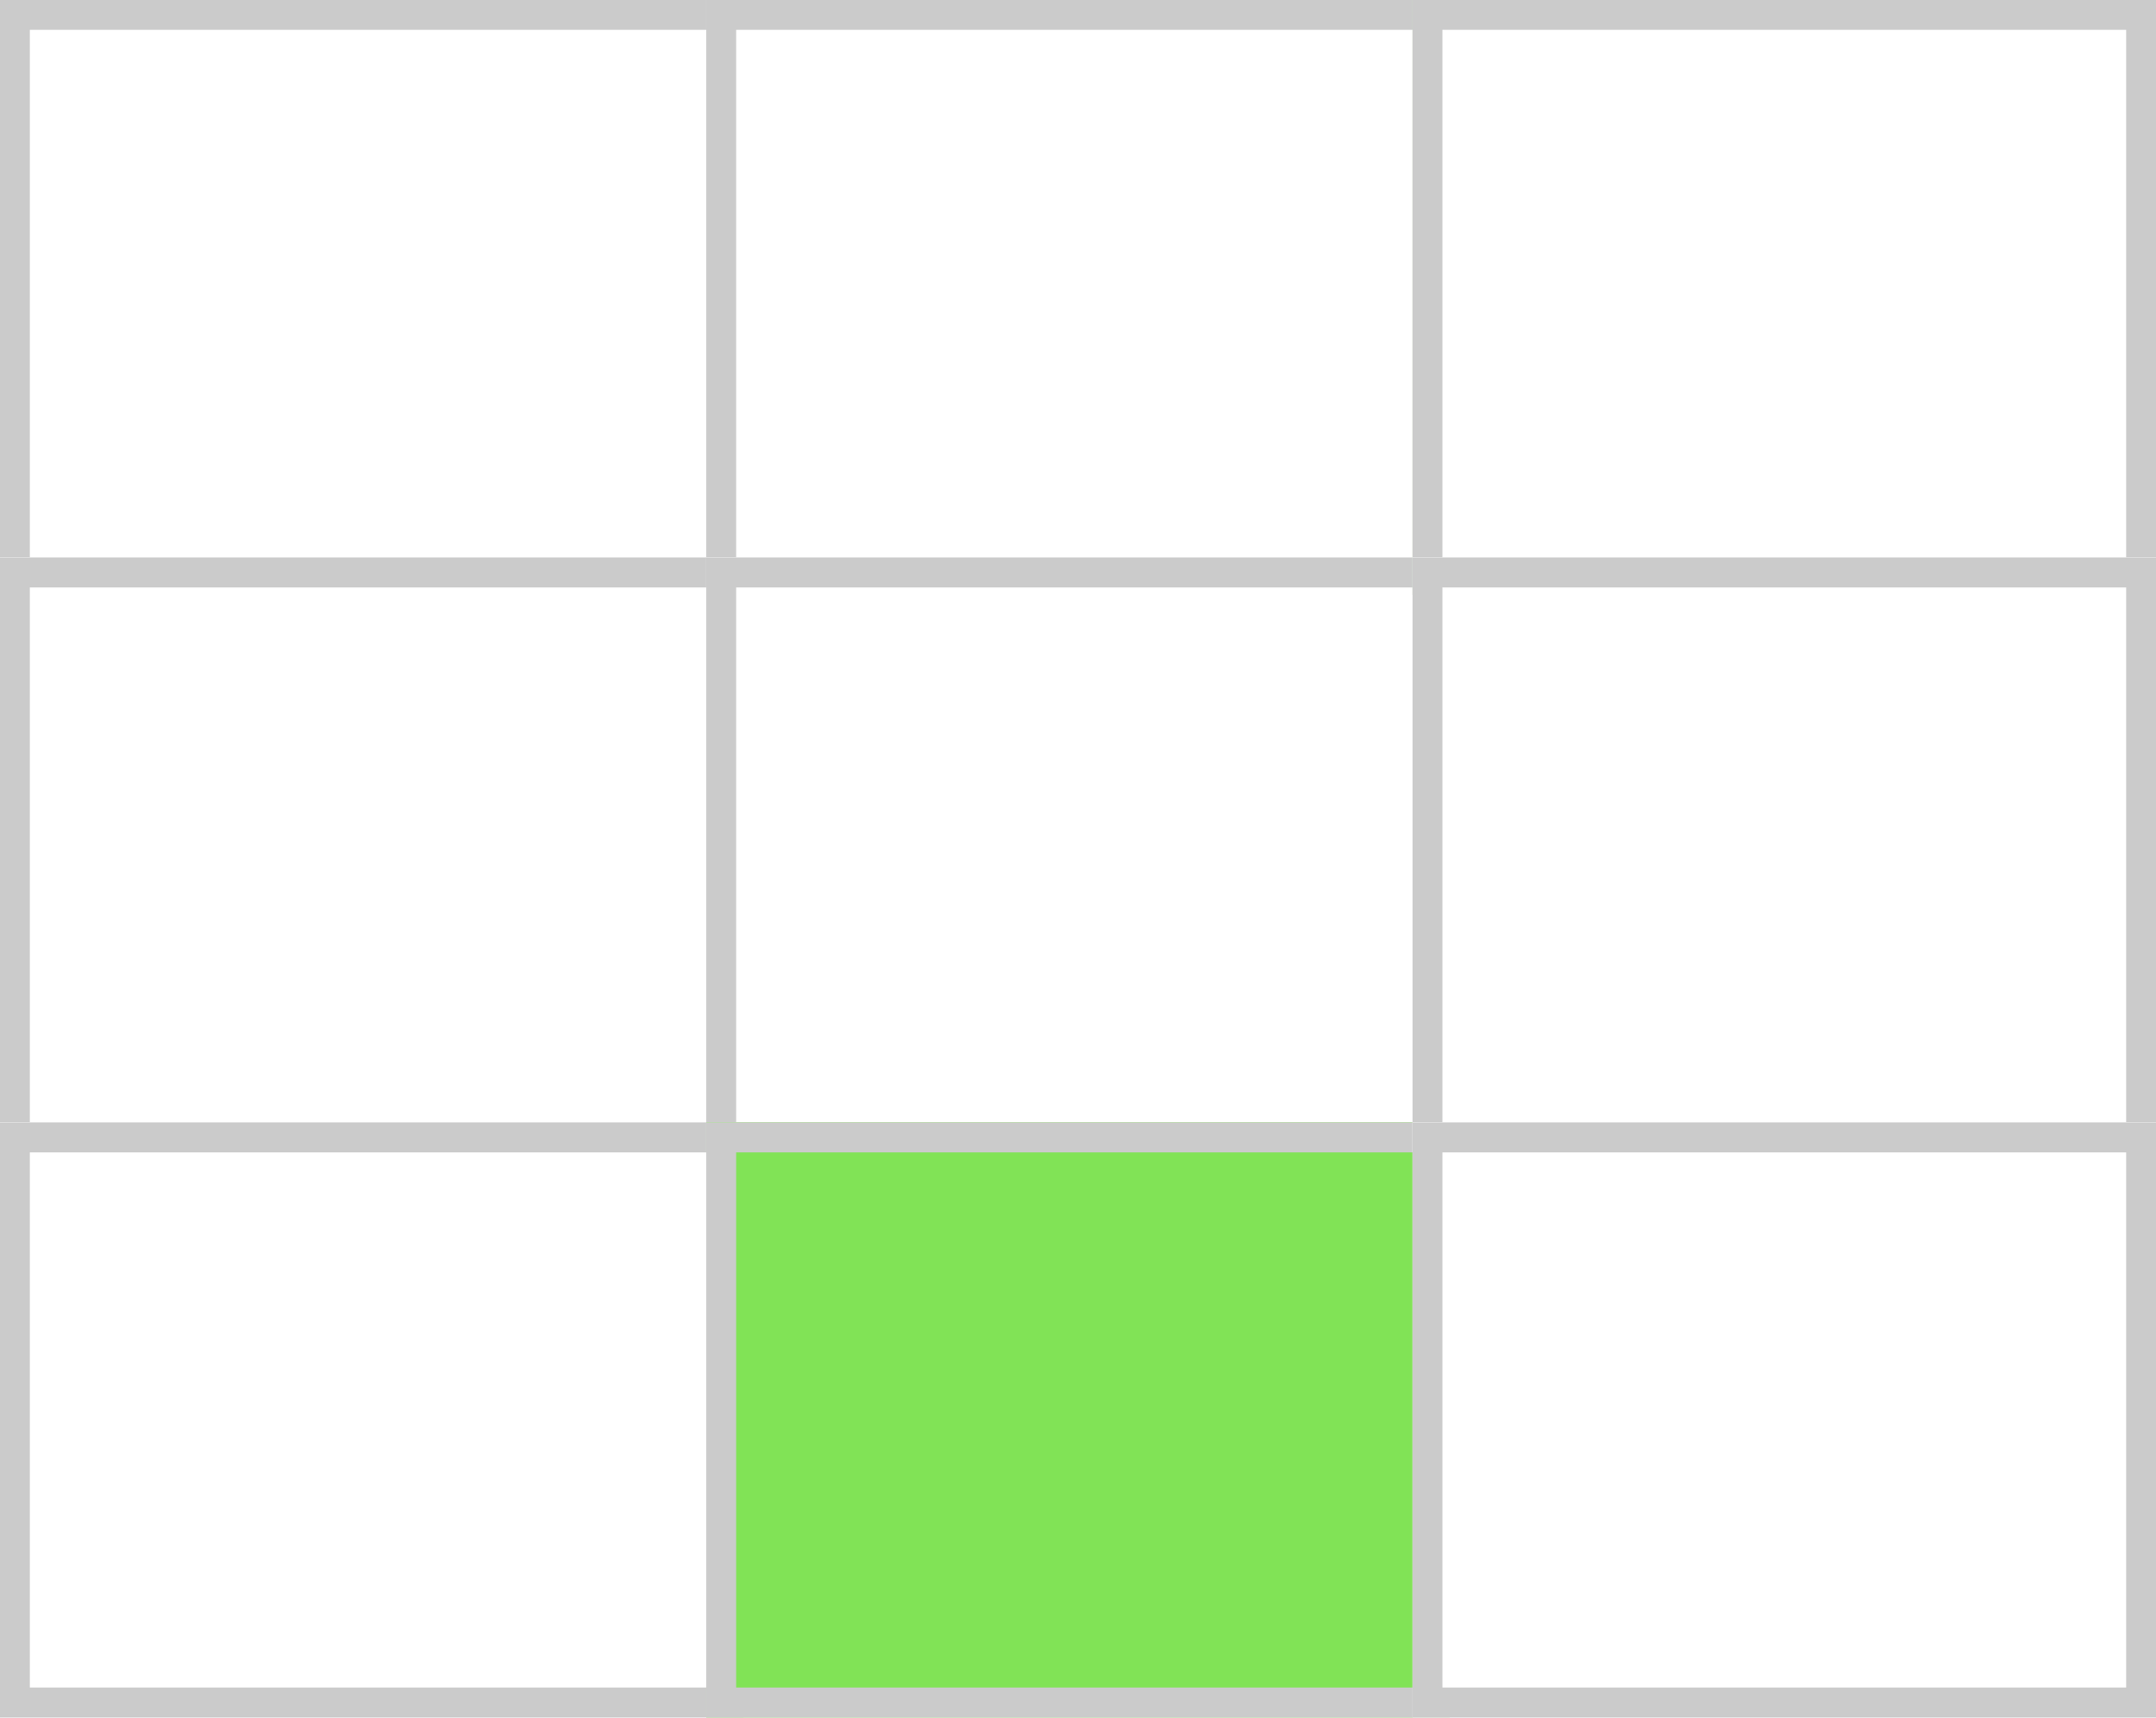
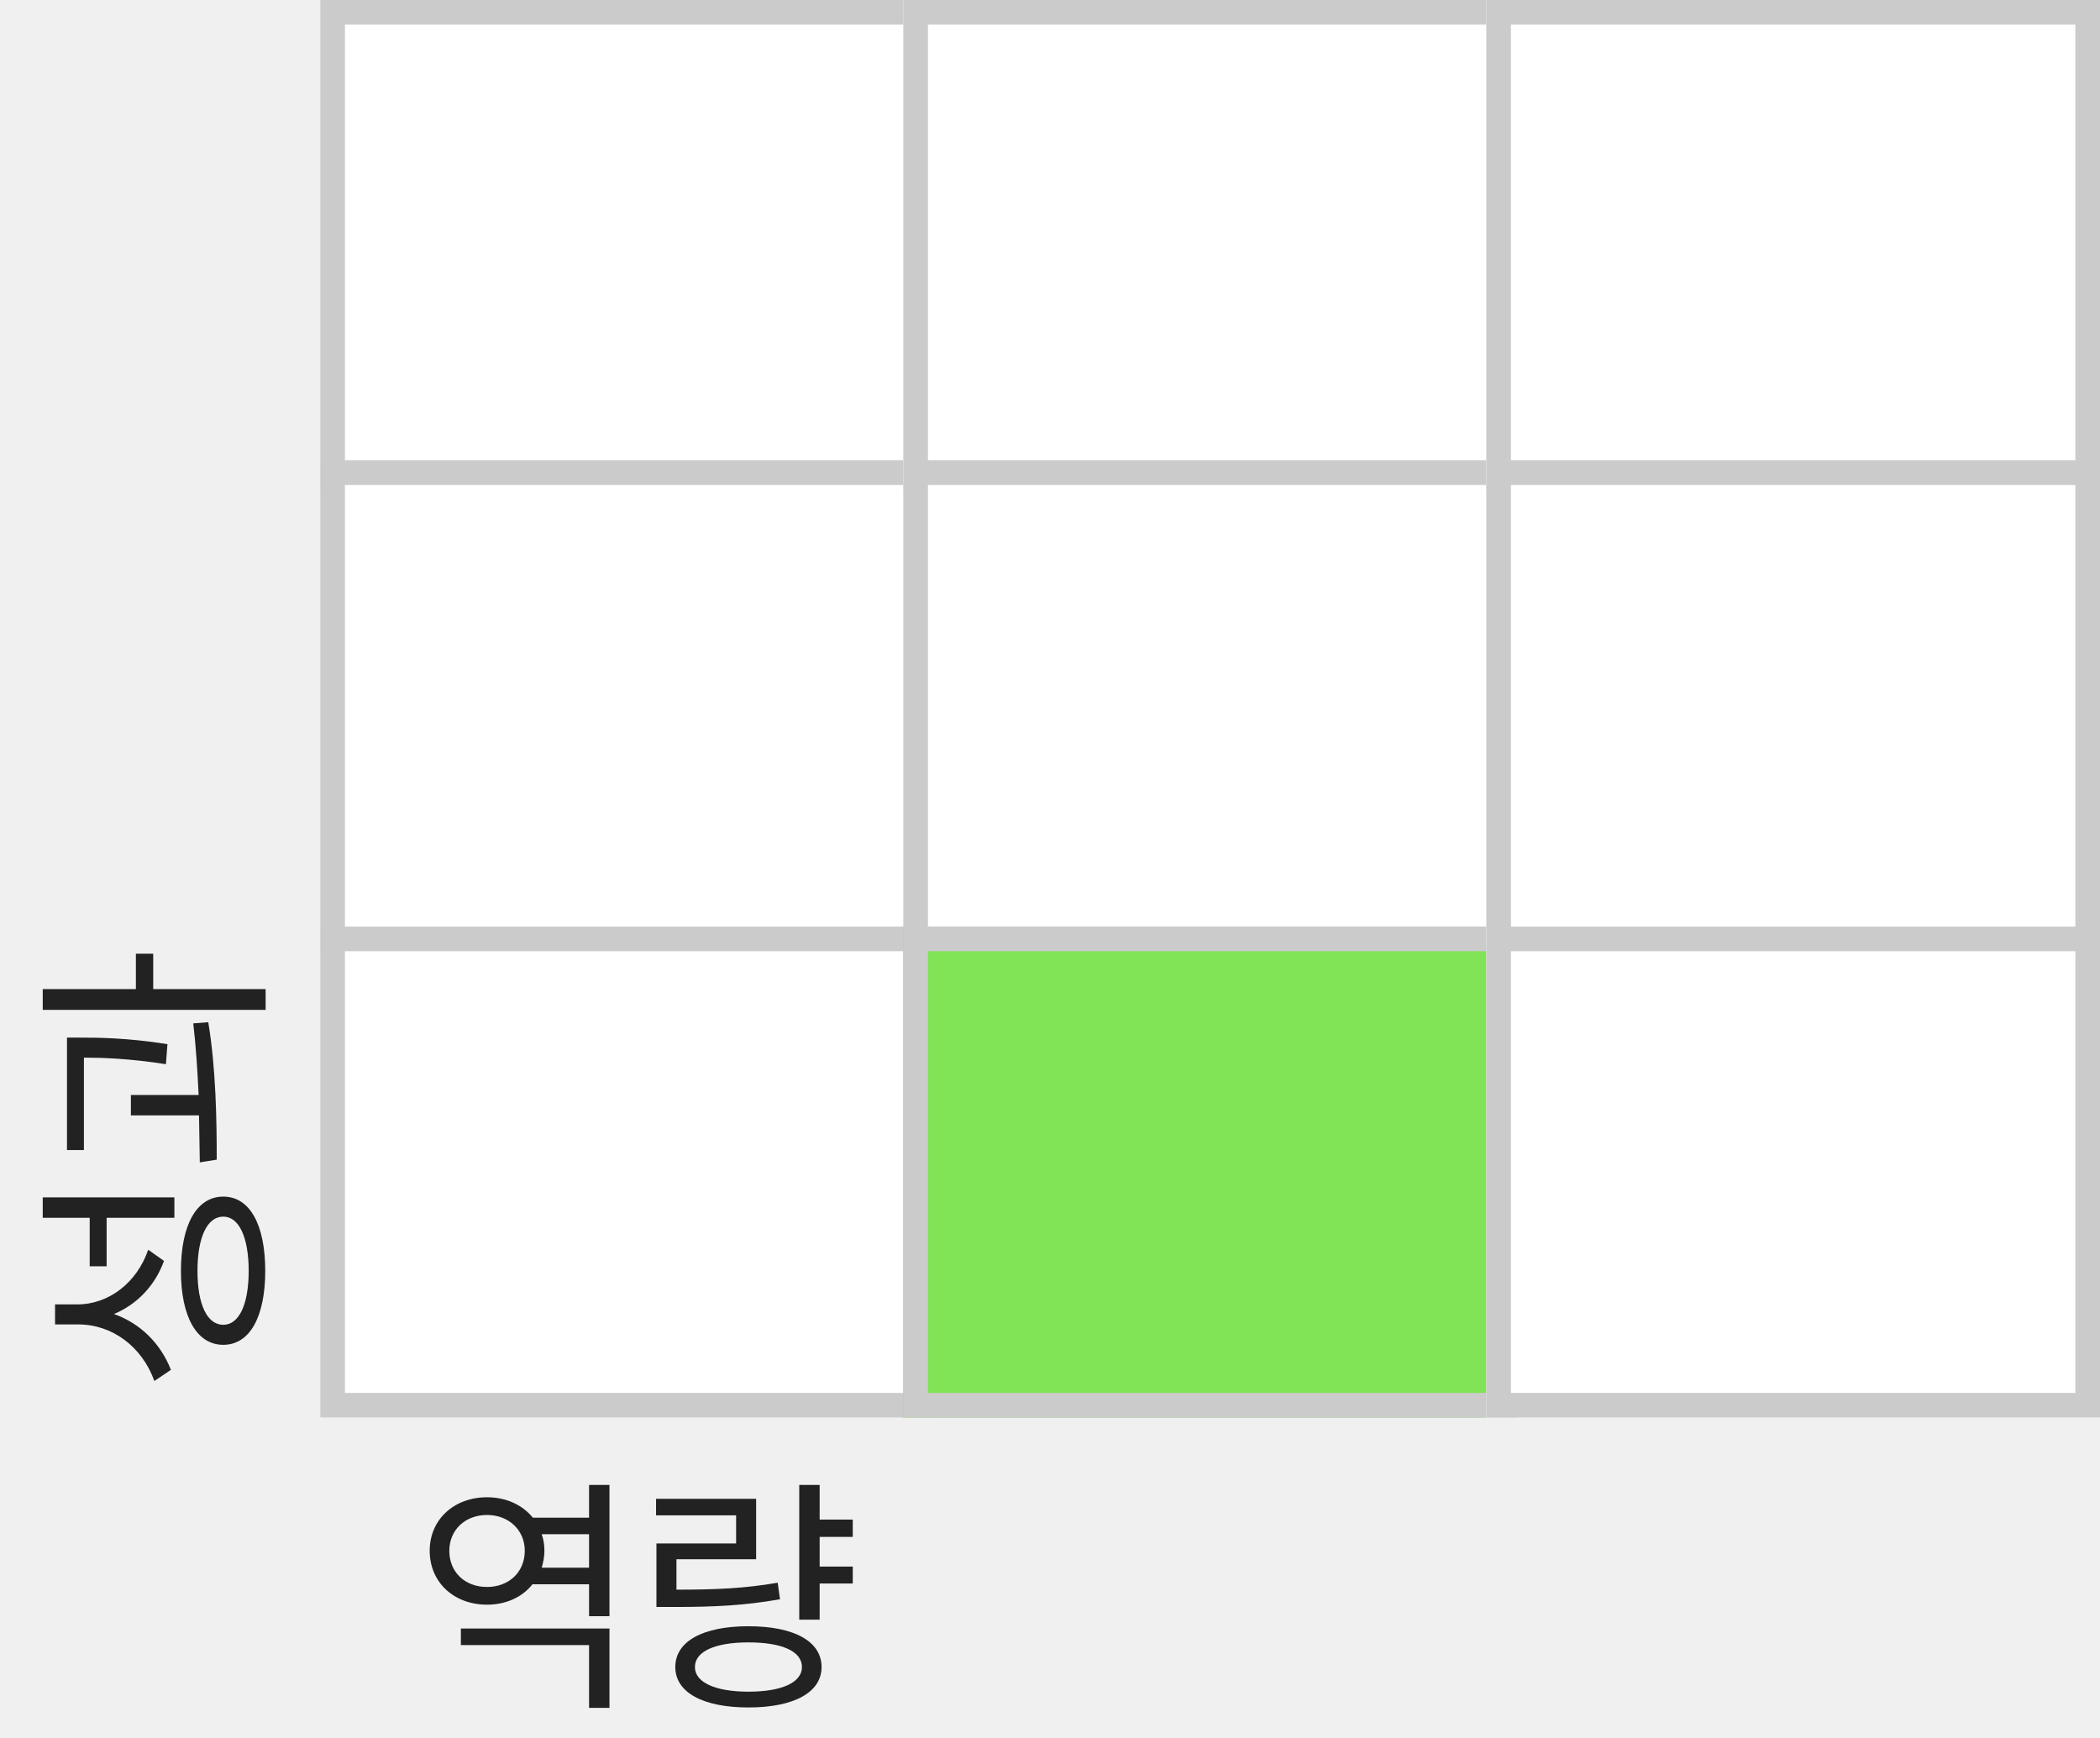
- <svg xmlns="http://www.w3.org/2000/svg" width="72.236" height="57.536" viewBox="0 0 72.236 57.536">
-   <g id="그룹_179518" data-name="그룹 179518" transform="translate(-10725 -5178.464)">
-     <g id="사각형_110020" data-name="사각형 110020" transform="translate(10725 5178.464)" fill="#fff" stroke="#cbcbcb" stroke-width="1">
+ <svg xmlns="http://www.w3.org/2000/svg" width="85.236" height="70.536" viewBox="0 0 85.236 70.536">
+   <g id="그룹_179524" data-name="그룹 179524" transform="translate(-10166 -5265)">
+     <g id="사각형_110005" data-name="사각형 110005" transform="translate(10179 5265)" fill="#fff" stroke="#cbcbcb" stroke-width="1">
      <rect width="24.909" height="19.927" stroke="none" />
      <rect x="0.5" y="0.5" width="23.909" height="18.927" fill="none" />
    </g>
-     <g id="사각형_110029" data-name="사각형 110029" transform="translate(10725 5178.464)" fill="#fff" stroke="#cbcbcb" stroke-width="1">
+     <g id="사각형_110010" data-name="사각형 110010" transform="translate(10179 5283.682)" fill="#fff" stroke="#cbcbcb" stroke-width="1">
      <rect width="24.909" height="19.927" stroke="none" />
      <rect x="0.5" y="0.5" width="23.909" height="18.927" fill="none" />
    </g>
-     <g id="사각형_110021" data-name="사각형 110021" transform="translate(10725 5197.146)" fill="#fff" stroke="#cbcbcb" stroke-width="1">
+     <g id="사각형_110013" data-name="사각형 110013" transform="translate(10179 5302.608)" fill="#fff" stroke="#cbcbcb" stroke-width="1">
      <rect width="24.909" height="19.927" stroke="none" />
      <rect x="0.5" y="0.5" width="23.909" height="18.927" fill="none" />
    </g>
-     <g id="사각형_110030" data-name="사각형 110030" transform="translate(10725 5197.146)" fill="#fff" stroke="#cbcbcb" stroke-width="1">
+     <g id="사각형_110006" data-name="사각형 110006" transform="translate(10202.664 5265)" fill="#fff" stroke="#cbcbcb" stroke-width="1">
      <rect width="24.909" height="19.927" stroke="none" />
      <rect x="0.5" y="0.5" width="23.909" height="18.927" fill="none" />
    </g>
-     <g id="사각형_110022" data-name="사각형 110022" transform="translate(10725 5216.073)" fill="#fff" stroke="#cbcbcb" stroke-width="1">
+     <g id="사각형_110008" data-name="사각형 110008" transform="translate(10202.664 5283.682)" fill="#fff" stroke="#cbcbcb" stroke-width="1">
      <rect width="24.909" height="19.927" stroke="none" />
      <rect x="0.5" y="0.5" width="23.909" height="18.927" fill="none" />
    </g>
-     <g id="사각형_110031" data-name="사각형 110031" transform="translate(10725 5216.073)" fill="#fff" stroke="#cbcbcb" stroke-width="1">
+     <g id="사각형_110011" data-name="사각형 110011" transform="translate(10202.664 5302.608)" fill="#81e356" stroke="#cbcbcb" stroke-width="1">
      <rect width="24.909" height="19.927" stroke="none" />
      <rect x="0.5" y="0.5" width="23.909" height="18.927" fill="none" />
    </g>
-     <g id="사각형_110016" data-name="사각형 110016" transform="translate(10748.664 5178.464)" fill="#fff" stroke="#cbcbcb" stroke-width="1">
+     <g id="사각형_110007" data-name="사각형 110007" transform="translate(10226.327 5265)" fill="#fff" stroke="#cbcbcb" stroke-width="1">
      <rect width="24.909" height="19.927" stroke="none" />
      <rect x="0.5" y="0.5" width="23.909" height="18.927" fill="none" />
    </g>
-     <g id="사각형_110025" data-name="사각형 110025" transform="translate(10748.664 5178.464)" fill="#fff" stroke="#cbcbcb" stroke-width="1">
+     <g id="사각형_110009" data-name="사각형 110009" transform="translate(10226.327 5283.682)" fill="#fff" stroke="#cbcbcb" stroke-width="1">
      <rect width="24.909" height="19.927" stroke="none" />
      <rect x="0.5" y="0.5" width="23.909" height="18.927" fill="none" />
    </g>
-     <g id="사각형_110017" data-name="사각형 110017" transform="translate(10748.664 5197.146)" fill="#fff" stroke="#cbcbcb" stroke-width="1">
+     <g id="사각형_110012" data-name="사각형 110012" transform="translate(10226.327 5302.608)" fill="#fff" stroke="#cbcbcb" stroke-width="1">
      <rect width="24.909" height="19.927" stroke="none" />
      <rect x="0.5" y="0.5" width="23.909" height="18.927" fill="none" />
    </g>
-     <g id="사각형_110026" data-name="사각형 110026" transform="translate(10748.664 5197.146)" fill="#fff" stroke="#cbcbcb" stroke-width="1">
-       <rect width="24.909" height="19.927" stroke="none" />
-       <rect x="0.5" y="0.5" width="23.909" height="18.927" fill="none" />
-     </g>
-     <g id="사각형_110018" data-name="사각형 110018" transform="translate(10748.664 5216.073)" fill="#fff" stroke="#cbcbcb" stroke-width="1">
-       <rect width="24.909" height="19.927" stroke="none" />
-       <rect x="0.5" y="0.5" width="23.909" height="18.927" fill="none" />
-     </g>
-     <g id="사각형_110027" data-name="사각형 110027" transform="translate(10748.664 5216.073)" fill="#81e356" stroke="#cbcbcb" stroke-width="1">
-       <rect width="24.909" height="19.927" stroke="none" />
-       <rect x="0.5" y="0.5" width="23.909" height="18.927" fill="none" />
-     </g>
-     <g id="사각형_110014" data-name="사각형 110014" transform="translate(10772.327 5178.464)" fill="#81e356" stroke="#cbcbcb" stroke-width="1">
-       <rect width="24.909" height="19.927" stroke="none" />
-       <rect x="0.5" y="0.5" width="23.909" height="18.927" fill="none" />
-     </g>
-     <g id="사각형_110023" data-name="사각형 110023" transform="translate(10772.327 5178.464)" fill="#fff" stroke="#cbcbcb" stroke-width="1">
-       <rect width="24.909" height="19.927" stroke="none" />
-       <rect x="0.5" y="0.5" width="23.909" height="18.927" fill="none" />
-     </g>
-     <g id="사각형_110015" data-name="사각형 110015" transform="translate(10772.327 5197.146)" fill="#fff" stroke="#cbcbcb" stroke-width="1">
-       <rect width="24.909" height="19.927" stroke="none" />
-       <rect x="0.5" y="0.5" width="23.909" height="18.927" fill="none" />
-     </g>
-     <g id="사각형_110024" data-name="사각형 110024" transform="translate(10772.327 5197.146)" fill="#fff" stroke="#cbcbcb" stroke-width="1">
-       <rect width="24.909" height="19.927" stroke="none" />
-       <rect x="0.5" y="0.5" width="23.909" height="18.927" fill="none" />
-     </g>
-     <g id="사각형_110019" data-name="사각형 110019" transform="translate(10772.327 5216.073)" fill="#fff" stroke="#cbcbcb" stroke-width="1">
-       <rect width="24.909" height="19.927" stroke="none" />
-       <rect x="0.5" y="0.5" width="23.909" height="18.927" fill="none" />
-     </g>
-     <g id="사각형_110028" data-name="사각형 110028" transform="translate(10772.327 5216.073)" fill="#fff" stroke="#cbcbcb" stroke-width="1">
-       <rect width="24.909" height="19.927" stroke="none" />
-       <rect x="0.5" y="0.5" width="23.909" height="18.927" fill="none" />
-     </g>
+     <text id="역량" transform="translate(10182.8 5333.536)" fill="#222" font-size="10" font-family="Pretendard-Medium, Pretendard" font-weight="500" letter-spacing="-0.025em">
+       <tspan x="0" y="0">역량</tspan>
+     </text>
+     <text id="성과" transform="translate(10176 5321.536) rotate(-90)" fill="#222" font-size="10" font-family="Pretendard-Medium, Pretendard" font-weight="500" letter-spacing="-0.025em">
+       <tspan x="0" y="0">성과</tspan>
+     </text>
  </g>
</svg>
